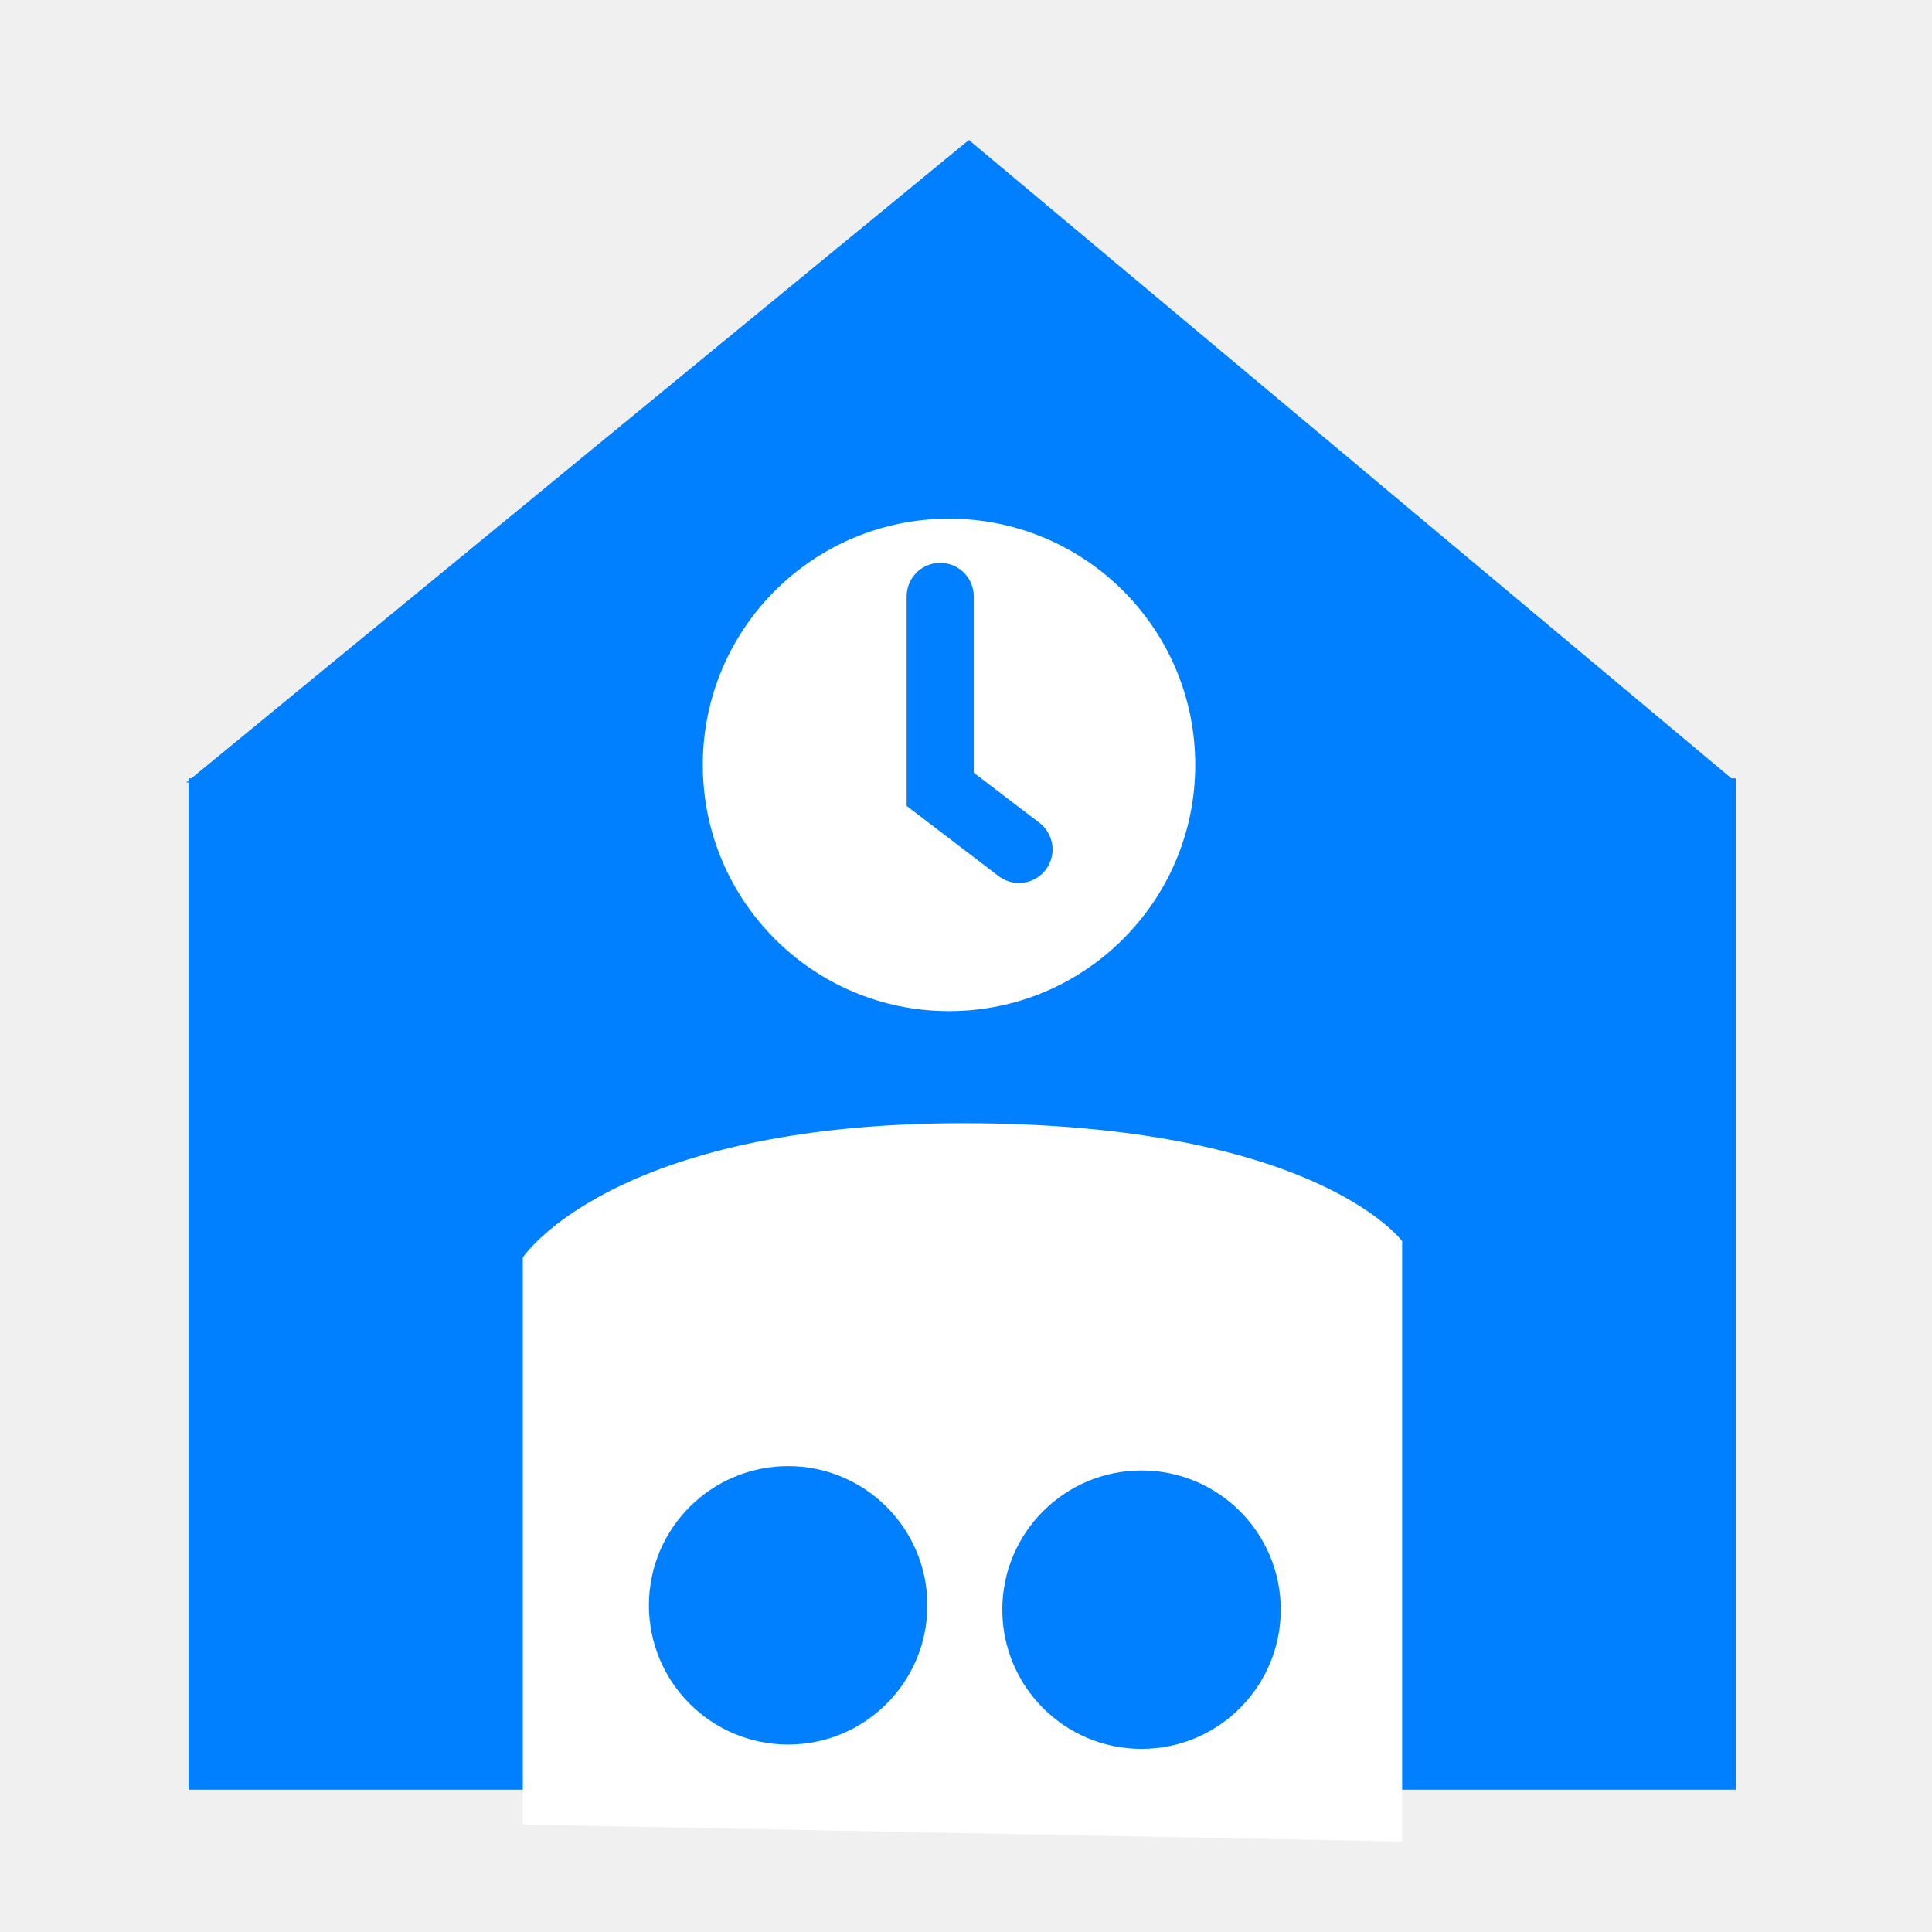
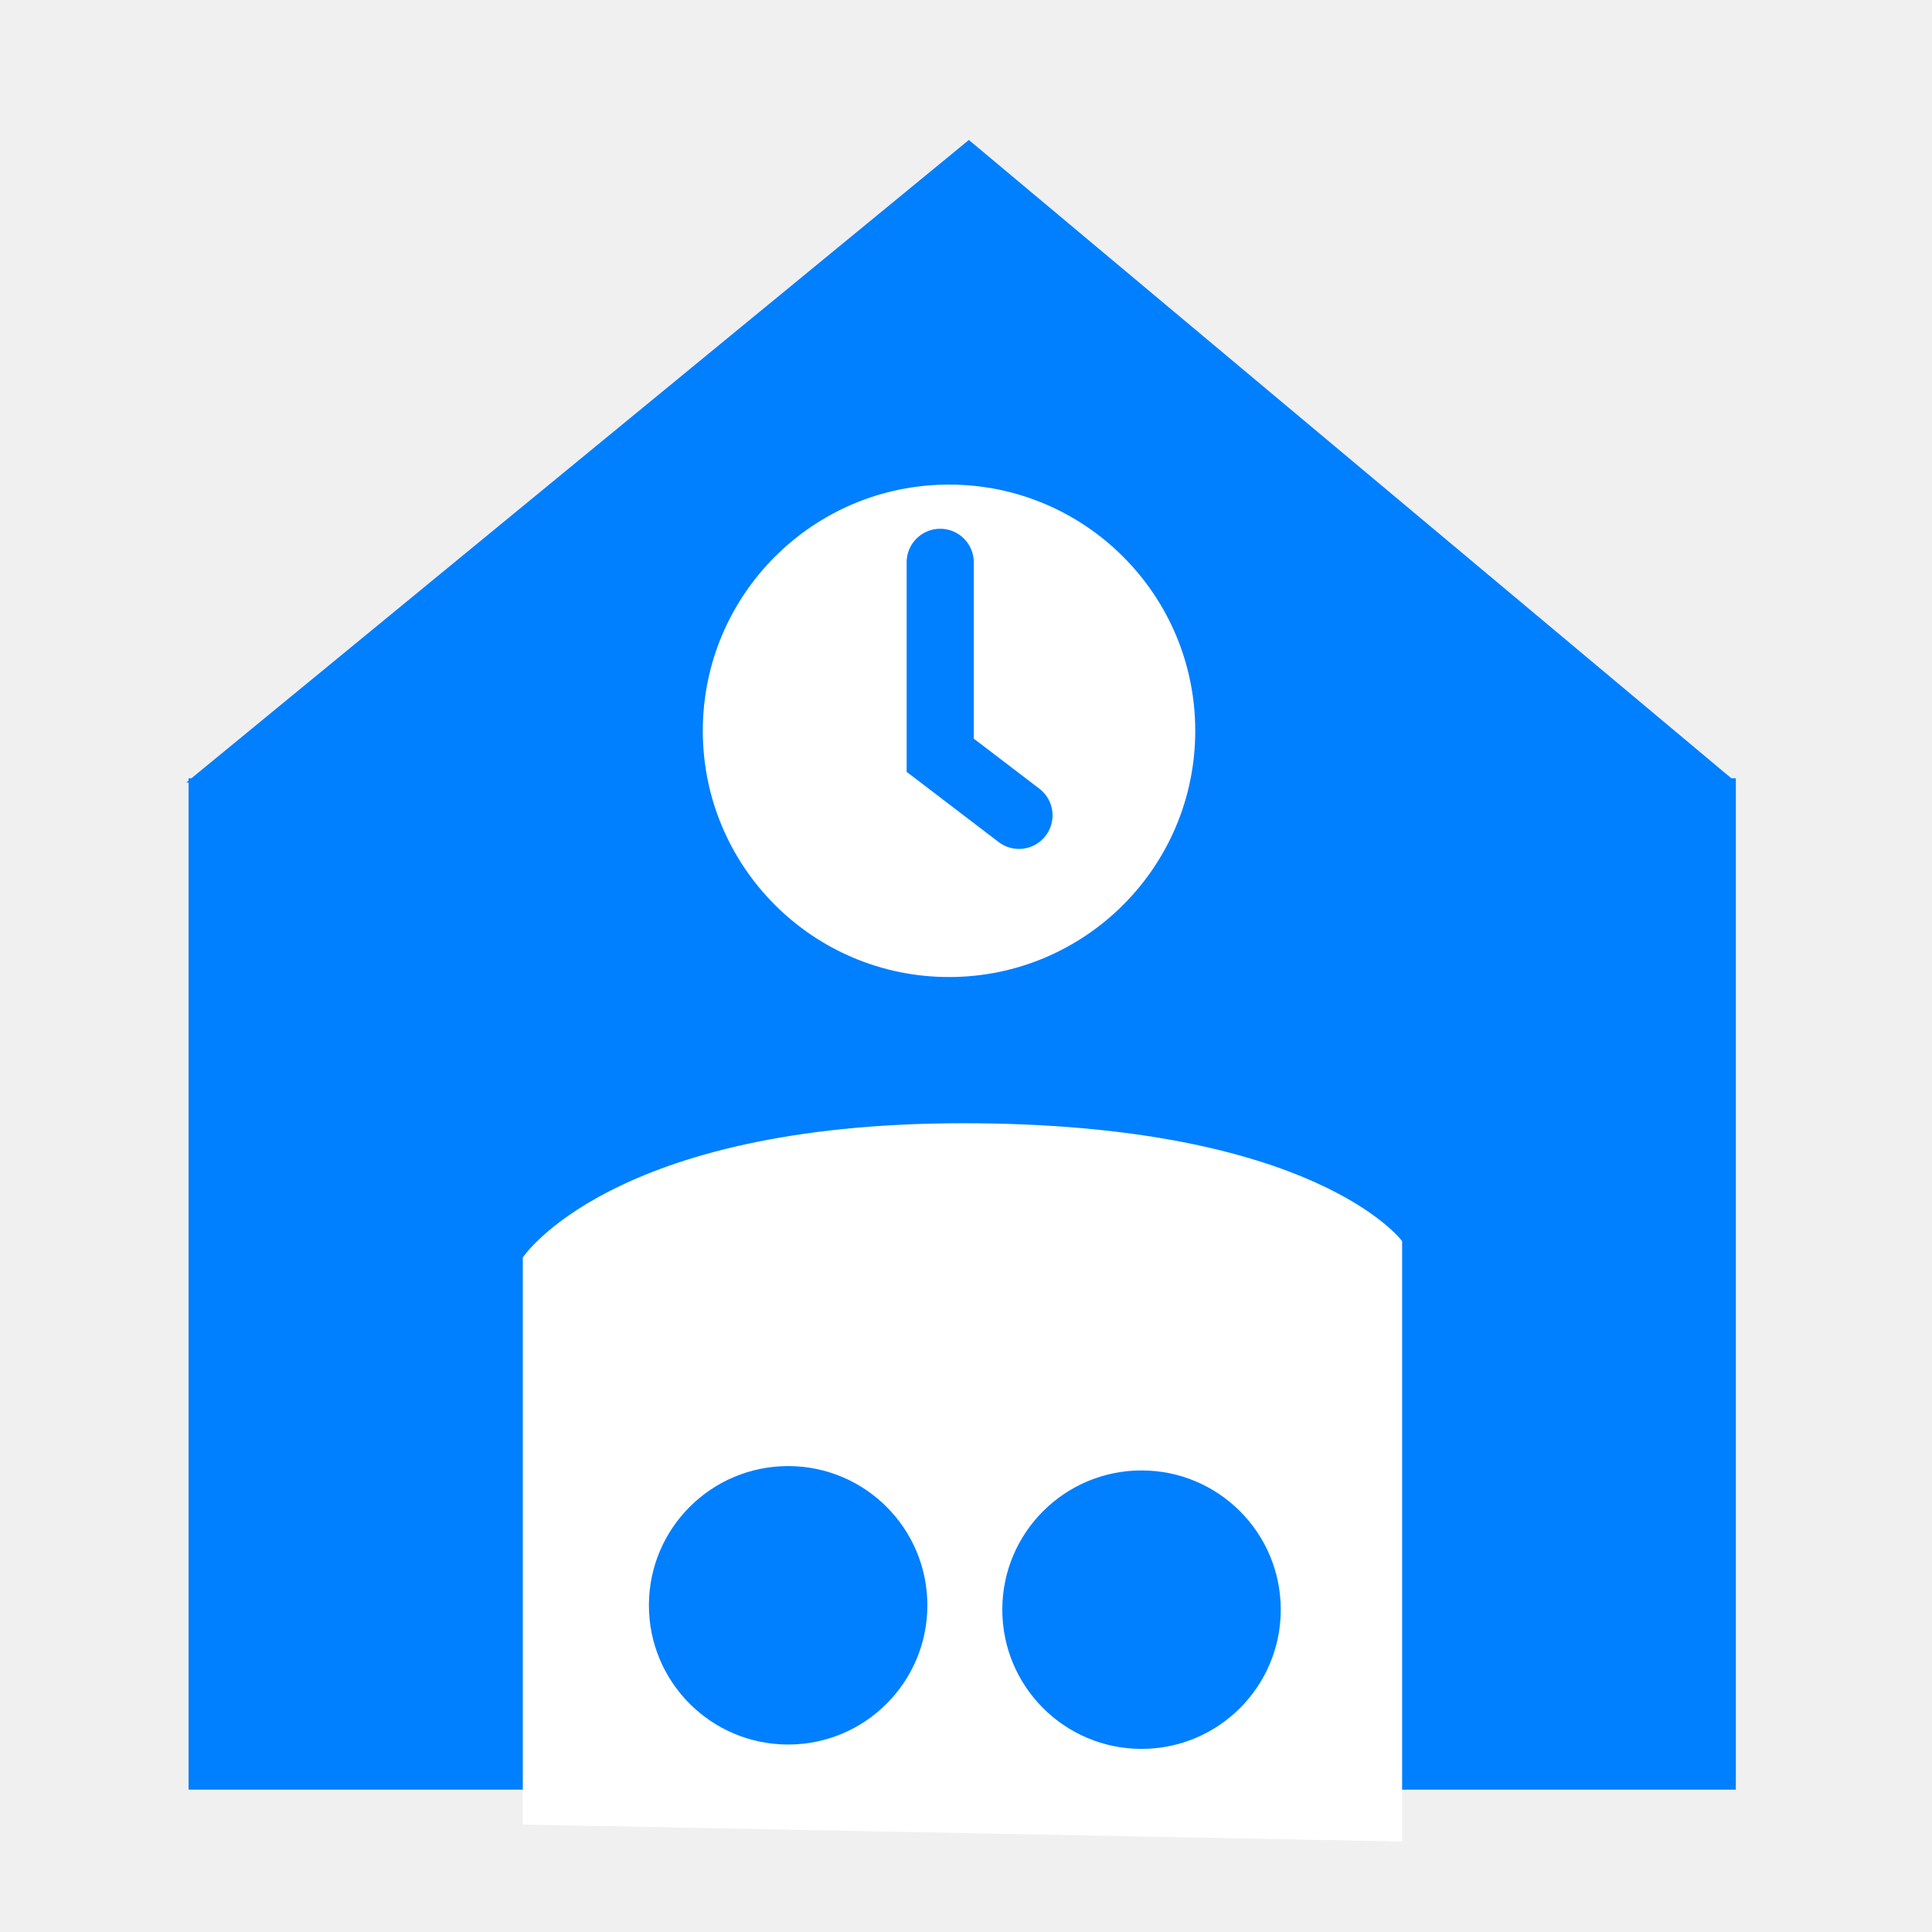
<svg xmlns="http://www.w3.org/2000/svg" width="3000mm" height="3000mm" viewBox="0 0 3000 3000" version="1.1" id="svg5">
  <defs id="defs2" />
  <g id="layer1">
    <path style="fill:none;stroke:#000000;stroke-width:45.553;stroke-linecap:round;stroke-linejoin:miter;stroke-dasharray:none;stroke-opacity:1" d="m -2884.062,1603.304 h 900.354" id="path245" />
    <path style="fill:none;stroke:#000000;stroke-width:45.553;stroke-linecap:round;stroke-linejoin:miter;stroke-dasharray:none;stroke-opacity:1" d="m -2887.236,1161.858 h 900.353" id="path245-3" />
    <path style="fill:none;stroke:#000000;stroke-width:45.553;stroke-linecap:round;stroke-linejoin:miter;stroke-dasharray:none;stroke-opacity:1" d="m -3070.619,1558.691 h 900.354" id="path245-3-92" />
    <path style="fill:none;stroke:#000000;stroke-width:45.553;stroke-linecap:round;stroke-linejoin:miter;stroke-dasharray:none;stroke-opacity:1" d="m -3408.27,701.763 h 900.353" id="path245-3-9" />
    <circle style="fill:#000000;fill-opacity:1;fill-rule:evenodd;stroke-width:0.264" id="path983" cx="-2402.56" cy="1388.68" r="214.966" />
    <circle style="fill:#000000;fill-opacity:1;fill-rule:evenodd;stroke-width:0.159" id="path983-0" cx="-1659.975" cy="1236.983" r="129.521" />
    <circle style="fill:#000000;fill-opacity:1;fill-rule:evenodd;stroke-width:0.159" id="path983-0-9" cx="-1652.452" cy="1540.733" r="129.521" />
    <circle style="fill:#000000;fill-opacity:1;fill-rule:evenodd;stroke-width:0.264" id="path983-3" cx="-1911.198" cy="721.533" r="214.966" />
    <path style="fill:none;stroke:#000000;stroke-width:157.607;stroke-linecap:butt;stroke-linejoin:miter;stroke-dasharray:none;stroke-opacity:1" d="m -2744.401,1107.411 v 550.67" id="path985" />
    <path style="fill:none;stroke:#000000;stroke-width:156.154;stroke-linecap:butt;stroke-linejoin:miter;stroke-dasharray:none;stroke-opacity:1" d="m -2053.09,1111.751 v 540.565" id="path985-6" />
    <path style="fill:none;stroke:#000000;stroke-width:156.154;stroke-linecap:butt;stroke-linejoin:miter;stroke-dasharray:none;stroke-opacity:1" d="m -1345.314,1132.256 v 540.565" id="path985-6-7" />
    <path style="fill:none;stroke:#000000;stroke-width:156.154;stroke-linecap:butt;stroke-linejoin:miter;stroke-dasharray:none;stroke-opacity:1" d="m -1123.404,1133.315 v 540.565" id="path985-6-2" />
    <path style="fill:none;stroke:#000000;stroke-width:136.658;stroke-linecap:butt;stroke-linejoin:miter;stroke-dasharray:none;stroke-opacity:1" d="M -2177.656,518.714 V 932.726" id="path985-7" />
    <path style="fill:none;stroke:#000000;stroke-width:136.658;stroke-linecap:butt;stroke-linejoin:miter;stroke-dasharray:none;stroke-opacity:1" d="m -1652.542,508.958 v 414.012" id="path985-6-5" />
    <circle style="fill:#000000;fill-opacity:1;fill-rule:evenodd;stroke-width:0.264" id="path983-3-5" cx="-2947.403" cy="497.188" r="214.966" />
    <path style="fill:none;stroke:#000000;stroke-width:136.658;stroke-linecap:butt;stroke-linejoin:miter;stroke-dasharray:none;stroke-opacity:1" d="M -3213.861,294.369 V 708.381" id="path985-7-6" />
    <path style="fill:none;stroke:#000000;stroke-width:136.658;stroke-linecap:butt;stroke-linejoin:miter;stroke-dasharray:none;stroke-opacity:1" d="M -2688.747,284.613 V 698.625" id="path985-6-5-2" />
    <rect style="fill:#0882de;fill-opacity:1;fill-rule:evenodd;stroke-width:0.362" id="rect3380-3" width="1003.298" height="941.04" x="-1786.819" y="1796.553" />
    <g id="g9560" transform="matrix(0.9110538,0,0,0.9110538,-2427.328,66.3931)">
      <path style="fill:#ffffff;fill-opacity:1;stroke:#ffffff;stroke-width:142.56;stroke-linecap:butt;stroke-linejoin:miter;stroke-dasharray:none;stroke-opacity:1" d="m 951.986,1921.986 v 410.469" id="path985-61" />
      <path style="fill:#ffffff;fill-opacity:1;stroke:#ffffff;stroke-width:142.56;stroke-linecap:butt;stroke-linejoin:miter;stroke-dasharray:none;stroke-opacity:1" d="m 1449.075,1923.902 v 410.469" id="path985-61-8" />
      <path style="fill:none;stroke:#ffffff;stroke-width:45.696;stroke-linecap:round;stroke-linejoin:miter;stroke-dasharray:none;stroke-opacity:1" d="M 788.575,1966.531 H 1614.012" id="path245-3-0" />
      <path style="fill:none;stroke:#ffffff;stroke-width:45.82;stroke-linecap:round;stroke-linejoin:miter;stroke-dasharray:none;stroke-opacity:1" d="M 796.046,2274.202 H 1625.983" id="path245-3-0-2" />
    </g>
    <path style="fill:none;stroke:#000000;stroke-width:0.241px;stroke-linecap:butt;stroke-linejoin:miter;stroke-opacity:1" d="m -1764.507,1217.725 78.106,291.496 108.917,-11.496 7.386,-302.311 z" id="path4196" />
    <path id="path587" style="fill:#007fff;fill-opacity:1;stroke:none;stroke-width:0.461px;stroke-linecap:butt;stroke-linejoin:miter;stroke-opacity:1" d="M 1504.452,217.346 297.182,1208.558 H 292.828 v 3.575 l -3.609,2.963 H 292.828 V 2778.927 H 2695.382 V 1208.558 h -6.924 z" />
-     <circle style="fill:#ffffff;fill-opacity:1;fill-rule:evenodd;stroke-width:0.578" id="path1921" cx="1473.642" cy="1187.72" r="382.333" />
-     <path style="fill:none;stroke:#007fff;stroke-width:104.231;stroke-linecap:round;stroke-linejoin:miter;stroke-dasharray:none;stroke-opacity:1" d="m 1459.946,926.092 v 299.56 l 122.325,93.348" id="path3585" />
+     <circle style="fill:#ffffff;fill-opacity:1;fill-rule:evenodd;stroke-width:0.578" id="path1921" cx="1473.642" cy="1134.804" r="382.333" />
+     <path style="fill:none;stroke:#007fff;stroke-width:104.231;stroke-linecap:round;stroke-linejoin:miter;stroke-dasharray:none;stroke-opacity:1" d="m 1459.946,873.175 v 299.56 l 122.325,93.348" id="path3585" />
    <path style="fill:#ffffff;fill-opacity:1;stroke:none;stroke-width:0.3px;stroke-linecap:butt;stroke-linejoin:miter;stroke-opacity:1" d="m 811.827,2833.116 v -880.51 c 0,0 137.126,-208.452 684.086,-208.452 546.96,0 681.304,183.053 681.304,183.053 v 932.31 z" id="path6571" />
    <circle style="fill:#007fff;fill-opacity:1;fill-rule:evenodd;stroke-width:0.335" id="path9543" cx="1223.808" cy="2492.711" r="216.189" />
    <circle style="fill:#007fff;fill-opacity:1;fill-rule:evenodd;stroke-width:0.335" id="path9543-3" cx="1772.559" cy="2499.466" r="216.189" />
  </g>
</svg>
